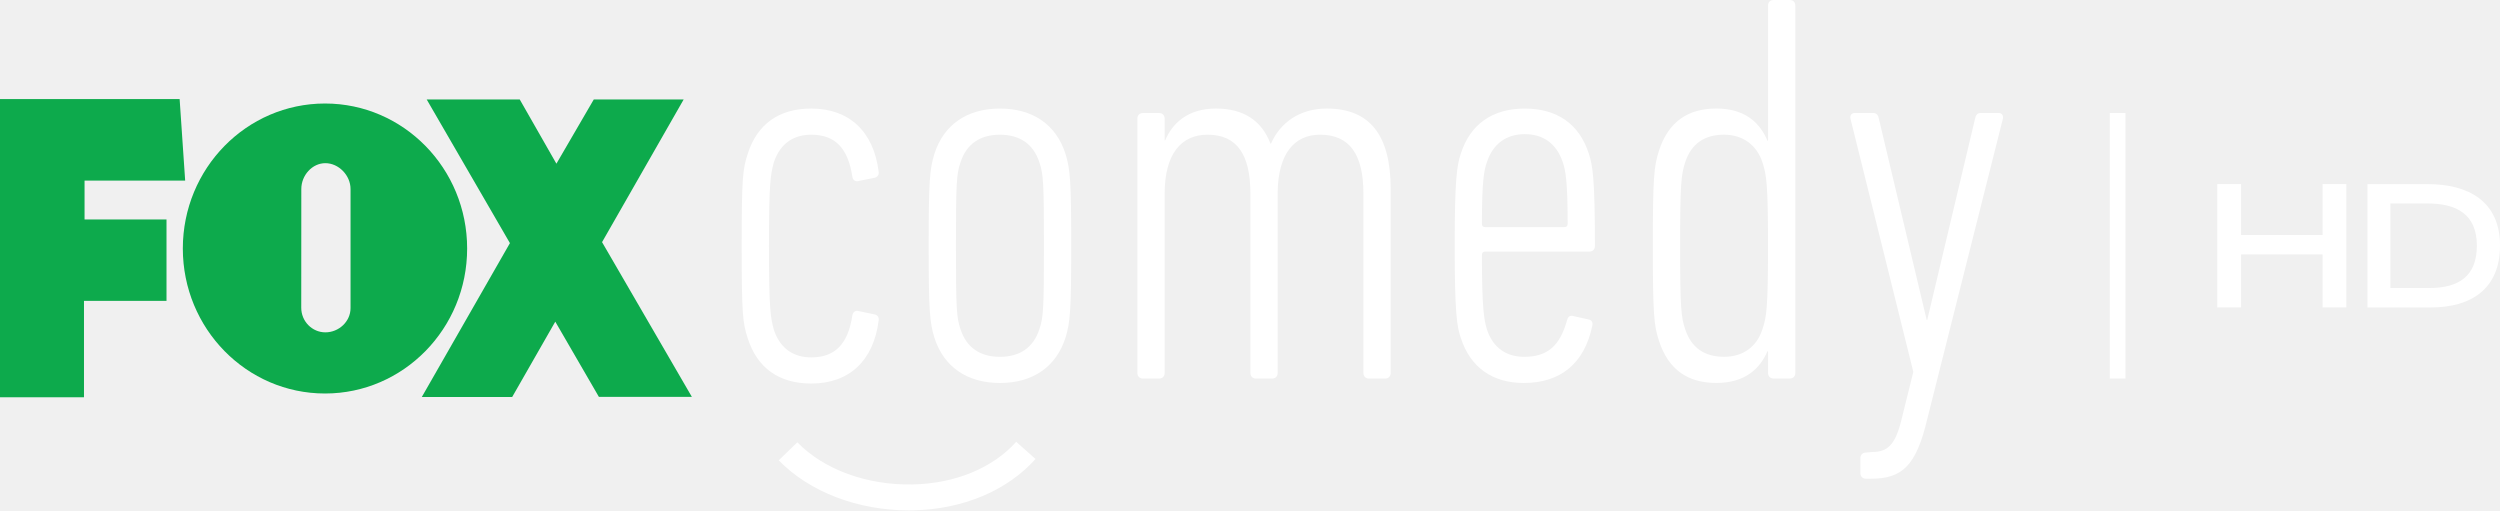
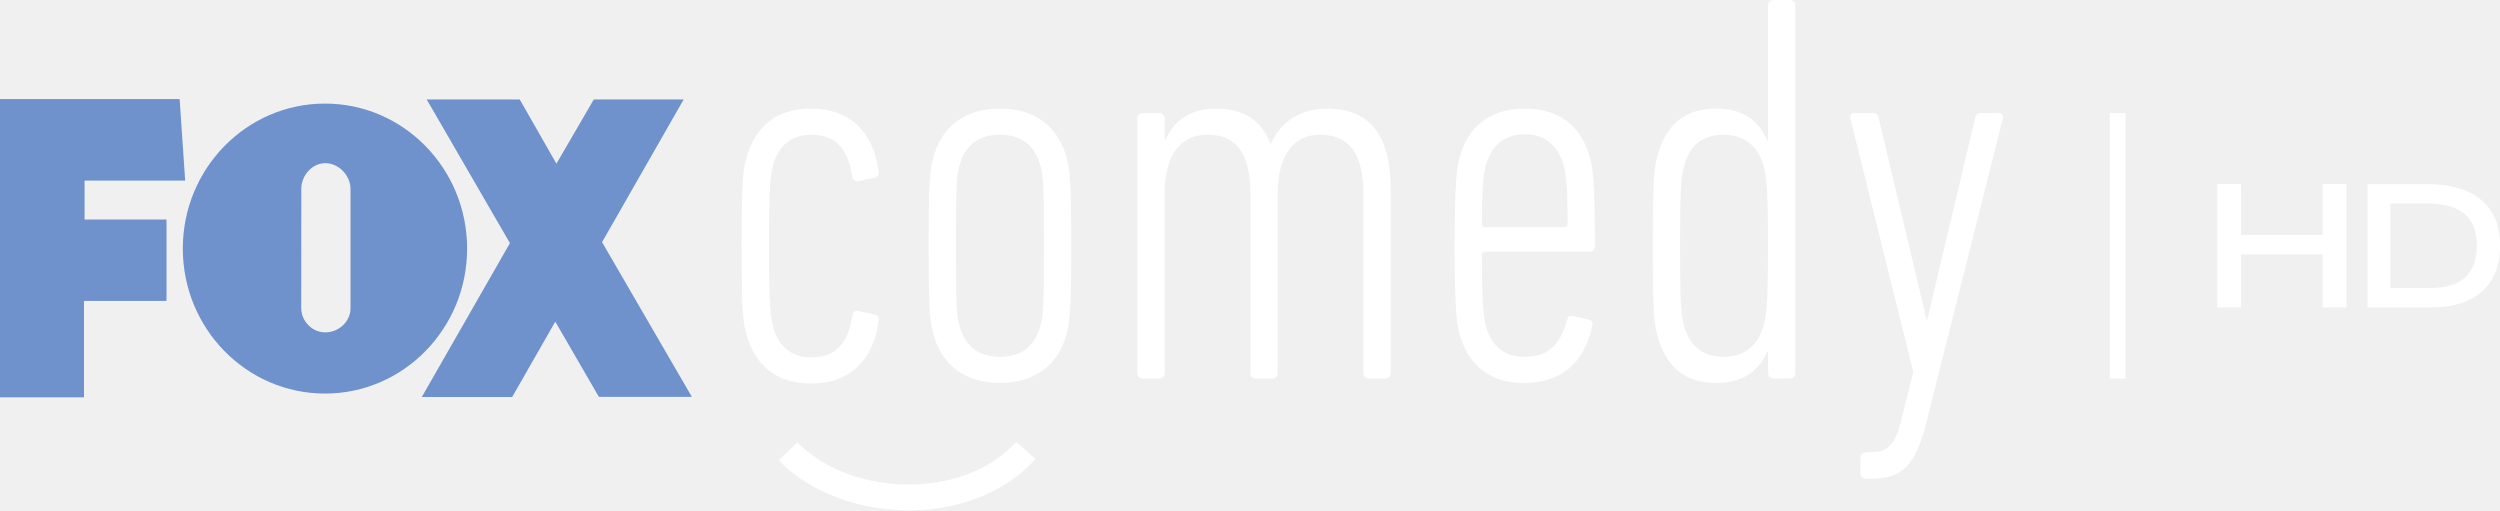
<svg xmlns="http://www.w3.org/2000/svg" height="122.49" width="600" version="1.1">
-   <defs />
-   <g transform="translate(-100.3708,-597.7381)">
-     <path d="m657.79,671.52,0-12.721-19.57,0,0,12.721-5.704,0,0-29.599,5.704,0,0,12.217,19.57,0,0-12.217,5.704,0,0,29.599-5.704,0z" fill-rule="nonzero" fill="#FFF" />
-     <path d="m682.99,646.57-8.918,0,0,20.294,9.339,0c6.933,0,11.409-2.743,11.409-10.18,0-7.572-4.93-10.113-11.83-10.113m0.808,24.955-15.229,0,0-29.599,14.421,0c9.726,0,17.383,4.055,17.383,14.757,0,10.349-6.899,14.842-16.575,14.842" fill-rule="nonzero" fill="#FFF" />
-     <path fill-rule="nonzero" fill="#FFF" d="m610.49,688.58-3.769,0,0-63.725,3.769,0,0,63.725z" />
-     <path d="m279.84,634.61c2.272-7.084,7.488-10.82,15.229-10.82,9.087,0,14.959,5.486,16.171,15.094,0.135,0.673-0.135,1.212-0.808,1.481l-3.87,0.791c-0.808,0.269-1.464-0.135-1.615-0.925-1.06-7.219-4.392-10.164-9.878-10.164-4.005,0-7.337,1.868-8.952,6.546-0.791,2.945-1.195,4.543-1.195,20.176,0,15.632,0.404,17.231,1.195,20.176,1.615,4.678,4.947,6.546,8.952,6.546,5.486,0,8.818-2.945,9.878-10.147,0.151-0.808,0.808-1.212,1.615-0.942l3.87,0.808c0.673,0.252,0.942,0.791,0.808,1.464-1.212,9.625-7.084,15.094-16.171,15.094-7.74,0-12.957-3.736-15.229-10.82-1.212-3.736-1.464-5.604-1.464-22.178,0-16.558,0.252-18.443,1.464-22.178" fill-rule="nonzero" fill="#FFF" />
-     <path d="m349.84,636.75c-1.464-4.543-4.813-6.68-9.491-6.68s-8.01,2.137-9.474,6.68c-0.942,2.81-1.077,4.947-1.077,19.907,0,15.094,0.135,17.231,1.077,20.041,1.464,4.543,4.796,6.68,9.474,6.68,4.678,0,8.027-2.137,9.491-6.68,0.942-2.81,1.077-4.947,1.077-20.041,0-14.959-0.135-17.096-1.077-19.907m6.277,41.95c-2.272,7.202-8.01,10.955-15.767,10.955-7.74,0-13.479-3.752-15.75-10.955-1.077-3.601-1.346-6.142-1.346-22.044,0-15.767,0.269-18.308,1.346-21.909,2.272-7.219,8.01-10.955,15.75-10.955,7.757,0,13.495,3.736,15.767,10.955,1.077,3.601,1.346,6.142,1.346,21.909,0,15.902-0.269,18.443-1.346,22.044" fill-rule="nonzero" fill="#FFF" />
-     <path d="m428.92,688.59c-0.808,0-1.329-0.538-1.329-1.346v-43.01c0-9.491-3.349-14.169-10.416-14.169-6.159,0-10.029,4.543-10.164,13.765v43.414c0,0.808-0.538,1.346-1.329,1.346h-3.887c-0.791,0-1.329-0.538-1.329-1.346v-43.01c0-9.221-3.079-14.169-10.281-14.169-6.277,0-10.298,4.543-10.298,14.169v43.01c0,0.808-0.522,1.346-1.329,1.346h-3.87c-0.808,0-1.346-0.538-1.346-1.346v-61.049c0-0.791,0.538-1.329,1.346-1.329h3.87c0.808,0,1.329,0.538,1.329,1.329v5.216h0.135c1.733-4.139,5.486-7.623,12.166-7.623,6.546,0,10.955,2.81,13.092,8.414h0.135c2.137-4.93,6.815-8.414,13.361-8.414,10.281,0,15.363,6.277,15.363,19.368v44.087c0,0.808-0.538,1.346-1.329,1.346h-3.887z" fill-rule="nonzero" fill="#FFF" />
-     <path d="m476.61,651.44c0-10.416-0.538-12.957-1.195-14.825-1.481-4.409-4.678-6.68-9.087-6.68s-7.623,2.272-9.087,6.68c-0.673,1.868-1.212,4.409-1.212,14.825,0,0.538,0.269,0.808,0.808,0.808h18.964c0.538,0,0.808-0.269,0.808-0.808m5.216,6.68-24.988,0c-0.538,0-0.808,0.269-0.808,0.808,0,13.092,0.538,15.632,1.212,17.904,1.464,4.409,4.678,6.546,8.952,6.546,5.469,0,8.548-2.541,10.281-8.818,0.269-0.942,0.808-1.212,1.615-0.942l3.601,0.808c0.673,0.135,1.06,0.673,0.808,1.599-1.885,8.952-7.623,13.63-16.44,13.63-7.488,0-12.822-3.752-15.094-10.82-0.925-2.675-1.464-5.873-1.464-22.044s0.538-19.368,1.464-22.178c2.272-7.084,7.606-10.82,15.363-10.82,7.74,0,13.092,3.736,15.363,10.82,0.925,2.81,1.464,6.007,1.464,22.178,0,0.791-0.538,1.329-1.329,1.329" fill-rule="nonzero" fill="#FFF" />
-     <path d="m523.37,676.69c0.942-2.81,1.329-4.813,1.329-19.907s-0.387-17.096-1.329-20.041c-1.329-4.139-4.678-6.68-9.221-6.68-4.678,0-7.875,2.137-9.356,6.68-0.925,2.945-1.195,4.947-1.195,20.041s0.269,17.096,1.195,19.907c1.481,4.543,4.678,6.68,9.356,6.68,4.543,0,7.892-2.406,9.221-6.68m-24.854,2.81c-1.195-3.618-1.464-6.277-1.464-22.717,0-16.558,0.269-19.099,1.464-22.851,2.272-7.067,7.084-10.147,13.765-10.147,7.084,0,10.551,3.601,12.284,7.74h0.135v-32.46c0-0.791,0.538-1.329,1.346-1.329h3.87c0.808,0,1.329,0.538,1.329,1.329v88.175c0,0.808-0.522,1.346-1.329,1.346h-3.87c-0.808,0-1.346-0.538-1.346-1.346v-5.2h-0.135c-1.733,4.005-5.2,7.606-12.284,7.606-6.68,0-11.493-3.063-13.765-10.147" fill-rule="nonzero" fill="#FFF" />
-     <path d="m548.21,712.63c-0.808,0-1.346-0.538-1.346-1.329v-3.618c0-0.791,0.538-1.329,1.346-1.329l1.464-0.135c3.618,0,5.486-1.599,6.95-7.354l2.945-11.88-15.094-60.797c-0.135-0.791,0.269-1.329,1.06-1.329h4.409c0.808,0,1.212,0.538,1.346,1.329l11.493,48.361h0.118l11.493-48.361c0.135-0.791,0.538-1.329,1.346-1.329h4.274c0.791,0,1.195,0.538,1.06,1.329l-18.173,72.155c-2.659,11.342-6.142,14.286-13.495,14.286h-1.195z" fill-rule="nonzero" fill="#FFF" />
-     <path d="m318.5,720.23c-12.267,0-23.878-4.442-31.231-12.015l4.459-4.325c6.378,6.579,16.794,10.349,27.714,10.113,10.147-0.202,19.2-3.938,24.82-10.231l4.628,4.123c-6.764,7.589-17.45,12.082-29.313,12.318-0.37,0.017-0.724,0.017-1.077,0.017" fill-rule="nonzero" fill="#FFF" />
-     <path d="m100.37,693.09,0-71.583,43.111,0,1.329,19.57-24.147,0,0,9.339,19.671,0,0,19.536-19.806,0,0,23.137-20.159,0z" fill-rule="nonzero" fill="#0daa4c" />
-     <path d="m266.42,692.99-21.556-37.138,19.587-34.243-21.573,0-8.969,15.414-8.801-15.414-22.33,0,19.974,34.479-21.152,36.936,21.69,0,10.349-18.089,10.467,18.056,22.313,0z" fill-rule="nonzero" fill="#0daa4c" />
-     <path d="m184.5,671.68,0-28.589c0-3.264-2.844-6.192-6.041-6.192-3.18,0-5.772,2.928-5.772,6.192l-0.017,28.505c0,3.264,2.608,5.906,5.789,5.906,3.197,0,6.041-2.558,6.041-5.822m-40.25-14.3c0-19.217,15.279-34.799,34.126-34.799,18.83,0,34.109,15.582,34.109,34.799s-15.279,34.799-34.109,34.799c-18.846,0-34.126-15.582-34.126-34.799" fill-rule="nonzero" fill="#0daa4c" />
-     <g transform="matrix(16.72409,0,0,-16.72409,321.2951,1587.33)">
-       <path d="m0,0c0.169,0.526,0.556,0.804,1.131,0.804,0.674,0,1.11-0.407,1.2-1.121,0.01-0.05-0.01-0.09-0.06-0.109l-0.287-0.06c-0.06-0.02-0.109,0.01-0.12,0.069-0.079,0.536-0.327,0.755-0.733,0.755-0.298,0-0.546-0.139-0.665-0.487-0.059-0.218-0.089-0.337-0.089-1.498,0-1.16,0.03-1.279,0.089-1.497,0.119-0.347,0.367-0.486,0.665-0.486,0.406,0,0.654,0.218,0.733,0.753,0.011,0.06,0.06,0.09,0.12,0.07l0.287-0.059c0.05-0.02,0.07-0.06,0.06-0.11-0.09-0.714-0.526-1.12-1.2-1.12-0.575,0-0.962,0.277-1.131,0.803-0.089,0.278-0.109,0.416-0.109,1.646s0.02,1.369,0.109,1.647" fill-rule="nonzero" fill="#FFF" />
-     </g>
-     <g transform="matrix(16.72409,0,0,-16.72409,408.2086,1589.986)">
-       <path d="m0,0c-0.109,0.337-0.357,0.496-0.704,0.496s-0.595-0.159-0.704-0.496c-0.07-0.208-0.08-0.367-0.08-1.478,0-1.12,0.01-1.279,0.08-1.488,0.109-0.337,0.357-0.496,0.704-0.496s0.595,0.159,0.704,0.496c0.07,0.209,0.08,0.368,0.08,1.488,0,1.111-0.01,1.27-0.08,1.478m0.466-3.115c-0.168-0.535-0.595-0.813-1.17-0.813s-1.002,0.278-1.17,0.813c-0.08,0.268-0.1,0.457-0.1,1.637,0,1.17,0.02,1.359,0.1,1.627,0.168,0.536,0.595,0.813,1.17,0.813s1.002-0.277,1.17-0.813c0.08-0.268,0.1-0.457,0.1-1.627,0-1.18-0.02-1.369-0.1-1.637" fill-rule="nonzero" fill="#FFF" />
-     </g>
-     <g transform="matrix(16.72409,0,0,-16.72409,506.4057,1654.347)">
-       <path d="m0,0c-0.059,0-0.099,0.04-0.099,0.099v3.194c0,0.704-0.248,1.052-0.774,1.052-0.456,0-0.744-0.338-0.753-1.022v-3.224c0-0.059-0.04-0.099-0.1-0.099h-0.288c-0.059,0-0.098,0.04-0.098,0.099v3.194c0,0.684-0.229,1.052-0.764,1.052-0.466,0-0.764-0.338-0.764-1.052v-3.194c0-0.059-0.04-0.099-0.099-0.099h-0.288c-0.059,0-0.099,0.04-0.099,0.099v4.533c0,0.06,0.04,0.099,0.099,0.099h0.288c0.059,0,0.099-0.039,0.099-0.099v-0.387h0.01c0.129,0.308,0.407,0.566,0.902,0.566,0.487,0,0.814-0.209,0.972-0.625h0.01c0.159,0.367,0.506,0.625,0.992,0.625,0.764,0,1.141-0.466,1.141-1.439v-3.273c0-0.059-0.04-0.099-0.099-0.099h-0.288z" fill-rule="nonzero" fill="#FFF" />
-     </g>
-     <g transform="matrix(16.72409,0,0,-16.72409,565.614,1608.228)">
-       <path d="m0,0c0,0.774-0.04,0.962-0.089,1.101-0.109,0.327-0.347,0.496-0.675,0.496-0.327,0-0.565-0.169-0.674-0.496-0.05-0.139-0.09-0.327-0.09-1.101,0-0.04,0.02-0.06,0.06-0.06h1.409c0.039,0,0.059,0.02,0.059,0.06m0.387-0.496-1.855,0c-0.04,0-0.06-0.02-0.06-0.06,0-0.972,0.04-1.16,0.09-1.329,0.109-0.327,0.347-0.486,0.664-0.486,0.407,0,0.635,0.189,0.764,0.655,0.02,0.07,0.06,0.089,0.119,0.07l0.268-0.06c0.05-0.01,0.08-0.05,0.06-0.119-0.139-0.665-0.566-1.012-1.221-1.012-0.555,0-0.951,0.278-1.12,0.804-0.069,0.198-0.109,0.436-0.109,1.636s0.04,1.438,0.109,1.647c0.169,0.525,0.565,0.803,1.14,0.803,0.576,0,0.973-0.278,1.141-0.803,0.069-0.209,0.109-0.447,0.109-1.647,0-0.06-0.04-0.099-0.099-0.099" fill-rule="nonzero" fill="#FFF" />
-     </g>
-     <g transform="matrix(16.72409,0,0,-16.72409,623.67,1639.581)">
-       <path d="M0,0c0.07,0.208,0.099,0.357,0.099,1.478s-0.029,1.269-0.099,1.488c-0.099,0.307-0.347,0.496-0.684,0.496-0.347,0-0.585-0.159-0.694-0.496-0.07-0.219-0.09-0.367-0.09-1.488s0.02-1.27,0.09-1.478c0.109-0.337,0.347-0.496,0.694-0.496,0.337,0,0.585,0.179,0.684,0.496m-1.845-0.209c-0.089,0.269-0.109,0.467-0.109,1.687,0,1.23,0.02,1.418,0.109,1.696,0.169,0.525,0.526,0.754,1.022,0.754,0.526,0,0.783-0.268,0.912-0.575h0.01v2.41c0,0.059,0.04,0.099,0.1,0.099h0.287c0.06,0,0.099-0.04,0.099-0.099v-6.547c0-0.059-0.039-0.099-0.099-0.099h-0.287c-0.06,0-0.1,0.04-0.1,0.099v0.387h-0.01c-0.129-0.297-0.386-0.565-0.912-0.565-0.496,0-0.853,0.228-1.022,0.753" fill-rule="nonzero" fill="#FFF" />
-     </g>
-     <g transform="matrix(16.72409,0,0,-16.72409,654.5209,1684.202)">
-       <path d="m0,0c-0.059,0-0.099,0.04-0.099,0.099v0.268c0,0.059,0.04,0.099,0.099,0.099l0.109,0.01c0.268,0,0.407,0.119,0.516,0.545l0.218,0.883-1.121,4.513c-0.01,0.06,0.02,0.099,0.08,0.099h0.327c0.059,0,0.089-0.039,0.099-0.099l0.853-3.59h0.01l0.853,3.59c0.01,0.06,0.039,0.099,0.099,0.099h0.318c0.059,0,0.089-0.039,0.079-0.099l-1.349-5.356c-0.198-0.843-0.456-1.061-1.002-1.061h-0.089z" fill-rule="nonzero" fill="#FFF" />
-     </g>
-     <g transform="matrix(16.72409,0,0,-16.72409,369.2949,1693.637)">
-       <path d="m0,0c-0.911,0-1.773,0.33-2.318,0.892l0.33,0.321c0.474-0.488,1.247-0.768,2.058-0.751,0.753,0.015,1.425,0.293,1.842,0.76l0.345-0.306c-0.503-0.563-1.297-0.897-2.178-0.915-0.026-0.001-0.053-0.001-0.079-0.001" fill-rule="nonzero" fill="#FFF" />
-     </g>
-     <g transform="matrix(16.72409,0,0,-16.72409,98.78451,1659.939)">
-       <path d="m0,0,0,5.315,3.201,0,0.098-1.453-1.792,0,0-0.693,1.46,0,0-1.451-1.47,0v-1.718h-1.497z" fill-rule="nonzero" fill="#000" />
-     </g>
-     <g transform="matrix(16.72409,0,0,-16.72409,304.6346,1659.814)">
-       <path d="m0,0-1.601,2.758,1.455,2.542-1.602,0-0.665-1.145-0.654,1.145-1.658,0,1.483-2.56-1.571-2.743,1.611,0.001,0.768,1.343l0.777-1.341h1.657z" fill-rule="nonzero" fill="#000" />
-     </g>
-     <g transform="matrix(16.72409,0,0,-16.72409,203.2432,1633.354)">
-       <path d="m0,0,0,2.123c0,0.242-0.211,0.459-0.448,0.459s-0.429-0.217-0.429-0.459l-0.001-2.117c0-0.242,0.193-0.439,0.43-0.439s0.448,0.19,0.448,0.433m-2.988,1.061c0,1.427,1.134,2.584,2.533,2.584s2.532-1.157,2.532-2.584-1.133-2.584-2.532-2.584-2.533,1.157-2.533,2.584" fill-rule="nonzero" fill="#000" />
-     </g>
-   </g>
+   <path fill-rule="nonzero" fill="#FFF" d="m557.42,73.782,0-12.721-19.57,0,0,12.721-5.704,0,0-29.599,5.704,0,0,12.217,19.57,0,0-12.217,5.704,0,0,29.599-5.704,0z" />
+   <path fill-rule="nonzero" fill="#FFF" d="m582.62,48.839-8.918,0,0,20.293,9.339,0c6.933,0,11.409-2.743,11.409-10.18,0-7.572-4.93-10.113-11.829-10.113m0.808,24.955-15.228,0,0-29.599,14.421,0c9.726,0,17.382,4.055,17.382,14.757,0,10.348-6.899,14.842-16.574,14.842" />
+   <path fill-rule="nonzero" fill="#FFF" d="m510.12,90.846-3.769,0,0-63.724,3.769,0,0,63.724z" />
+   <path fill-rule="nonzero" fill="#FFF" d="m179.47,36.876c2.272-7.084,7.488-10.82,15.228-10.82,9.087,0,14.96,5.486,16.171,15.094,0.135,0.673-0.135,1.212-0.808,1.481l-3.87,0.791c-0.808,0.269-1.464-0.135-1.615-0.925-1.06-7.219-4.392-10.163-9.877-10.163-4.005,0-7.337,1.868-8.952,6.546-0.791,2.945-1.195,4.543-1.195,20.176s0.404,17.23,1.195,20.176c1.615,4.678,4.947,6.546,8.952,6.546,5.486,0,8.817-2.945,9.877-10.147,0.151-0.808,0.808-1.212,1.615-0.942l3.87,0.808c0.673,0.252,0.942,0.791,0.808,1.464-1.212,9.625-7.084,15.094-16.171,15.094-7.74,0-12.957-3.736-15.228-10.82-1.212-3.736-1.464-5.603-1.464-22.178,0-16.557,0.252-18.443,1.464-22.178" />
+   <path fill-rule="nonzero" fill="#FFF" d="m249.47,39.009c-1.464-4.543-4.813-6.68-9.491-6.68s-8.01,2.137-9.474,6.68c-0.942,2.81-1.077,4.947-1.077,19.907,0,15.094,0.135,17.23,1.077,20.041,1.464,4.543,4.796,6.68,9.474,6.68s8.027-2.137,9.491-6.68c0.942-2.81,1.077-4.947,1.077-20.041,0-14.96-0.135-17.097-1.077-19.907m6.277,41.95c-2.272,7.202-8.01,10.954-15.767,10.954-7.74,0-13.479-3.752-15.75-10.954-1.077-3.601-1.346-6.142-1.346-22.044,0-15.767,0.269-18.308,1.346-21.909,2.272-7.219,8.01-10.954,15.75-10.954,7.757,0,13.496,3.736,15.767,10.954,1.077,3.601,1.346,6.142,1.346,21.909,0,15.901-0.269,18.443-1.346,22.044" />
+   <path fill-rule="nonzero" fill="#FFF" d="m328.55,90.856c-0.808,0-1.329-0.538-1.329-1.346v-43.01c0-9.491-3.349-14.169-10.416-14.169-6.159,0-10.029,4.543-10.163,13.764v43.414c0,0.808-0.538,1.346-1.329,1.346h-3.887c-0.791,0-1.329-0.538-1.329-1.346v-43.01c0-9.221-3.079-14.169-10.281-14.169-6.277,0-10.298,4.543-10.298,14.169v43.01c0,0.808-0.522,1.346-1.329,1.346h-3.87c-0.808,0-1.346-0.538-1.346-1.346v-61.048c0-0.791,0.538-1.329,1.346-1.329h3.87c0.808,0,1.329,0.538,1.329,1.329v5.216h0.135c1.733-4.139,5.486-7.623,12.166-7.623,6.546,0,10.954,2.81,13.091,8.414h0.135c2.137-4.93,6.815-8.414,13.361-8.414,10.281,0,15.363,6.277,15.363,19.368v44.087c0,0.808-0.538,1.346-1.329,1.346h-3.887z" />
+   <path fill-rule="nonzero" fill="#FFF" d="m376.23,53.709c0-10.416-0.538-12.957-1.195-14.825-1.481-4.409-4.678-6.68-9.087-6.68s-7.623,2.272-9.087,6.68c-0.673,1.868-1.212,4.409-1.212,14.825,0,0.538,0.269,0.808,0.808,0.808h18.964c0.538,0,0.808-0.269,0.808-0.808m5.216,6.68-24.988,0c-0.538,0-0.808,0.269-0.808,0.808,0,13.091,0.538,15.633,1.212,17.904,1.464,4.409,4.678,6.546,8.952,6.546,5.469,0,8.548-2.541,10.281-8.817,0.269-0.942,0.808-1.212,1.615-0.942l3.601,0.808c0.673,0.135,1.06,0.673,0.808,1.599-1.885,8.952-7.623,13.63-16.44,13.63-7.488,0-12.822-3.752-15.094-10.82-0.925-2.675-1.464-5.873-1.464-22.044s0.538-19.368,1.464-22.178c2.272-7.084,7.606-10.82,15.363-10.82,7.74,0,13.091,3.736,15.363,10.82,0.925,2.81,1.464,6.007,1.464,22.178,0,0.791-0.538,1.329-1.329,1.329" />
+   <path fill-rule="nonzero" fill="#FFF" d="m422.99,78.954c0.942-2.81,1.329-4.813,1.329-19.907s-0.387-17.097-1.329-20.041c-1.329-4.139-4.678-6.68-9.221-6.68-4.678,0-7.875,2.137-9.356,6.68-0.925,2.945-1.195,4.947-1.195,20.041s0.269,17.097,1.195,19.907c1.481,4.543,4.678,6.68,9.356,6.68,4.543,0,7.892-2.406,9.221-6.68m-24.853,2.81c-1.195-3.618-1.464-6.277-1.464-22.717,0-16.558,0.269-19.099,1.464-22.851,2.272-7.067,7.084-10.147,13.764-10.147,7.084,0,10.551,3.601,12.284,7.74h0.135v-32.461c0.01-0.791,0.55-1.329,1.36-1.329h3.87c0.808,0,1.329,0.538,1.329,1.329v88.174c0,0.808-0.522,1.346-1.329,1.346h-3.87c-0.808,0-1.346-0.538-1.346-1.346v-5.199h-0.135c-1.733,4.005-5.199,7.606-12.284,7.606-6.68,0-11.493-3.063-13.764-10.147" />
+   <path fill-rule="nonzero" fill="#FFF" d="m447.83,114.89c-0.808,0-1.346-0.538-1.346-1.329v-3.618c0-0.791,0.538-1.329,1.346-1.329l1.464-0.135c3.618,0,5.486-1.599,6.949-7.353l2.945-11.88-15.094-60.796c-0.135-0.791,0.269-1.329,1.06-1.329h4.409c0.808,0,1.212,0.538,1.346,1.329l11.493,48.361h0.118l11.493-48.361c0.135-0.791,0.538-1.329,1.346-1.329h4.274c0.791,0,1.195,0.538,1.06,1.329l-18.173,72.155c-2.659,11.341-6.142,14.286-13.496,14.286h-1.195z" />
+   <path fill-rule="nonzero" fill="#FFF" d="m218.13,122.49c-12.267,0-23.877-4.442-31.231-12.015l4.459-4.325c6.377,6.579,16.794,10.348,27.715,10.113,10.147-0.202,19.2-3.938,24.82-10.231l4.627,4.123c-6.764,7.589-17.45,12.082-29.312,12.317-0.37,0.017-0.724,0.017-1.077,0.017" />
+   <path fill-rule="nonzero" fill="#6f92cc" d="m0,95.354,0-71.582,43.111,0,1.329,19.57-24.147,0,0,9.339,19.67,0,0,19.537-19.805,0,0,23.138-20.158,0z" />
+   <path fill-rule="nonzero" fill="#6f92cc" d="m166.05,95.253-21.556-37.137,19.587-34.244-21.572,0-8.969,15.413-8.801-15.413-22.33,0,19.973,34.479-21.151,36.935,21.69,0,10.348-18.089,10.466,18.056,22.313,0z" />
+   <path fill-rule="nonzero" fill="#6f92cc" d="m84.125,73.943,0-28.589c0-3.264-2.844-6.192-6.041-6.192-3.18,0-5.772,2.928-5.772,6.192l-0.017,28.506c0,3.264,2.608,5.906,5.788,5.906,3.197,0,6.041-2.558,6.041-5.822m-40.25-14.287c0-19.217,15.279-34.798,34.125-34.798,18.829,0,34.109,15.581,34.109,34.798s-15.279,34.798-34.109,34.798c-18.846,0-34.125-15.581-34.125-34.798" />
</svg>
